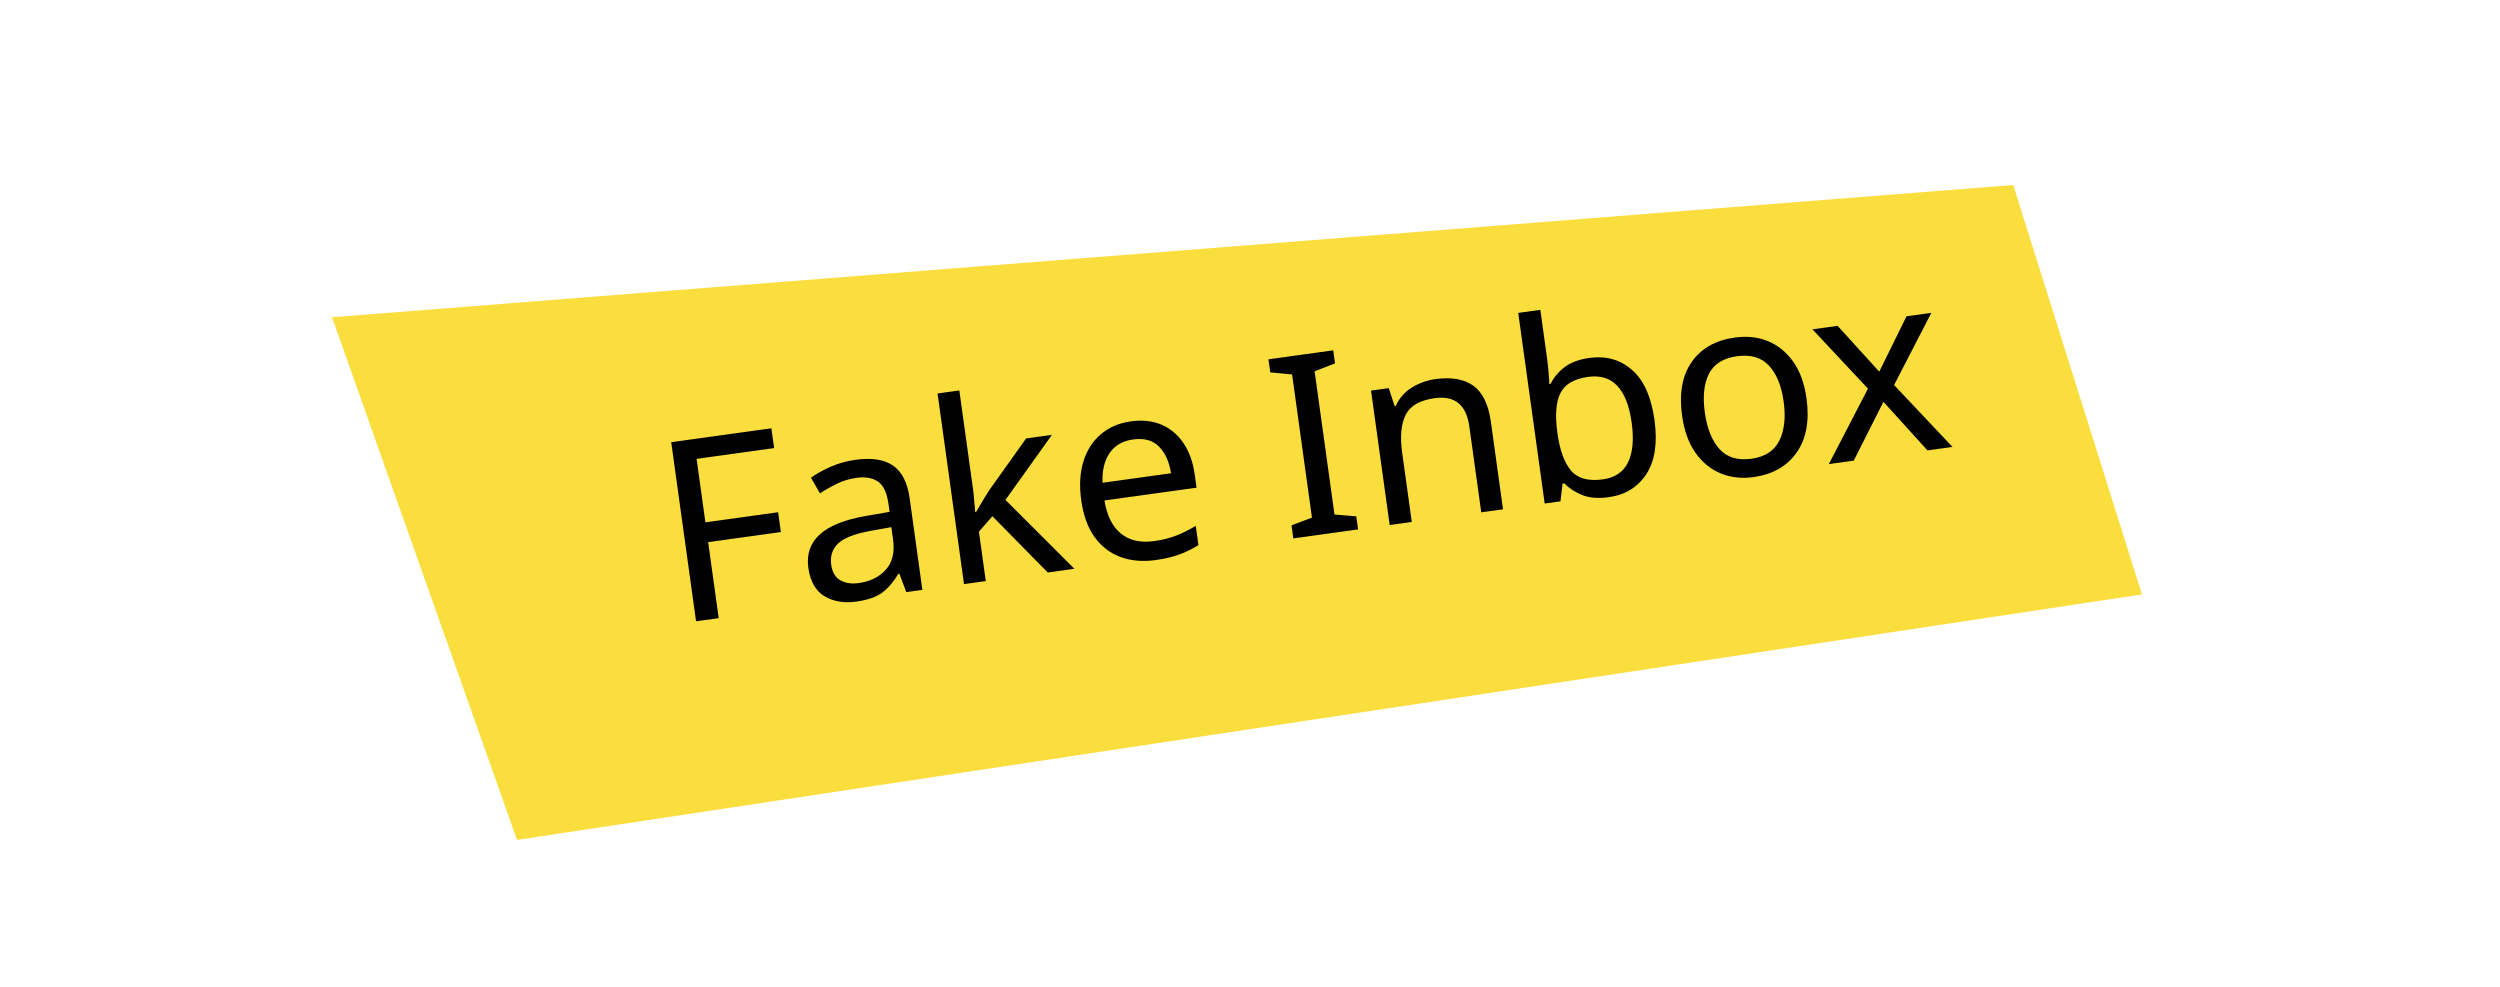
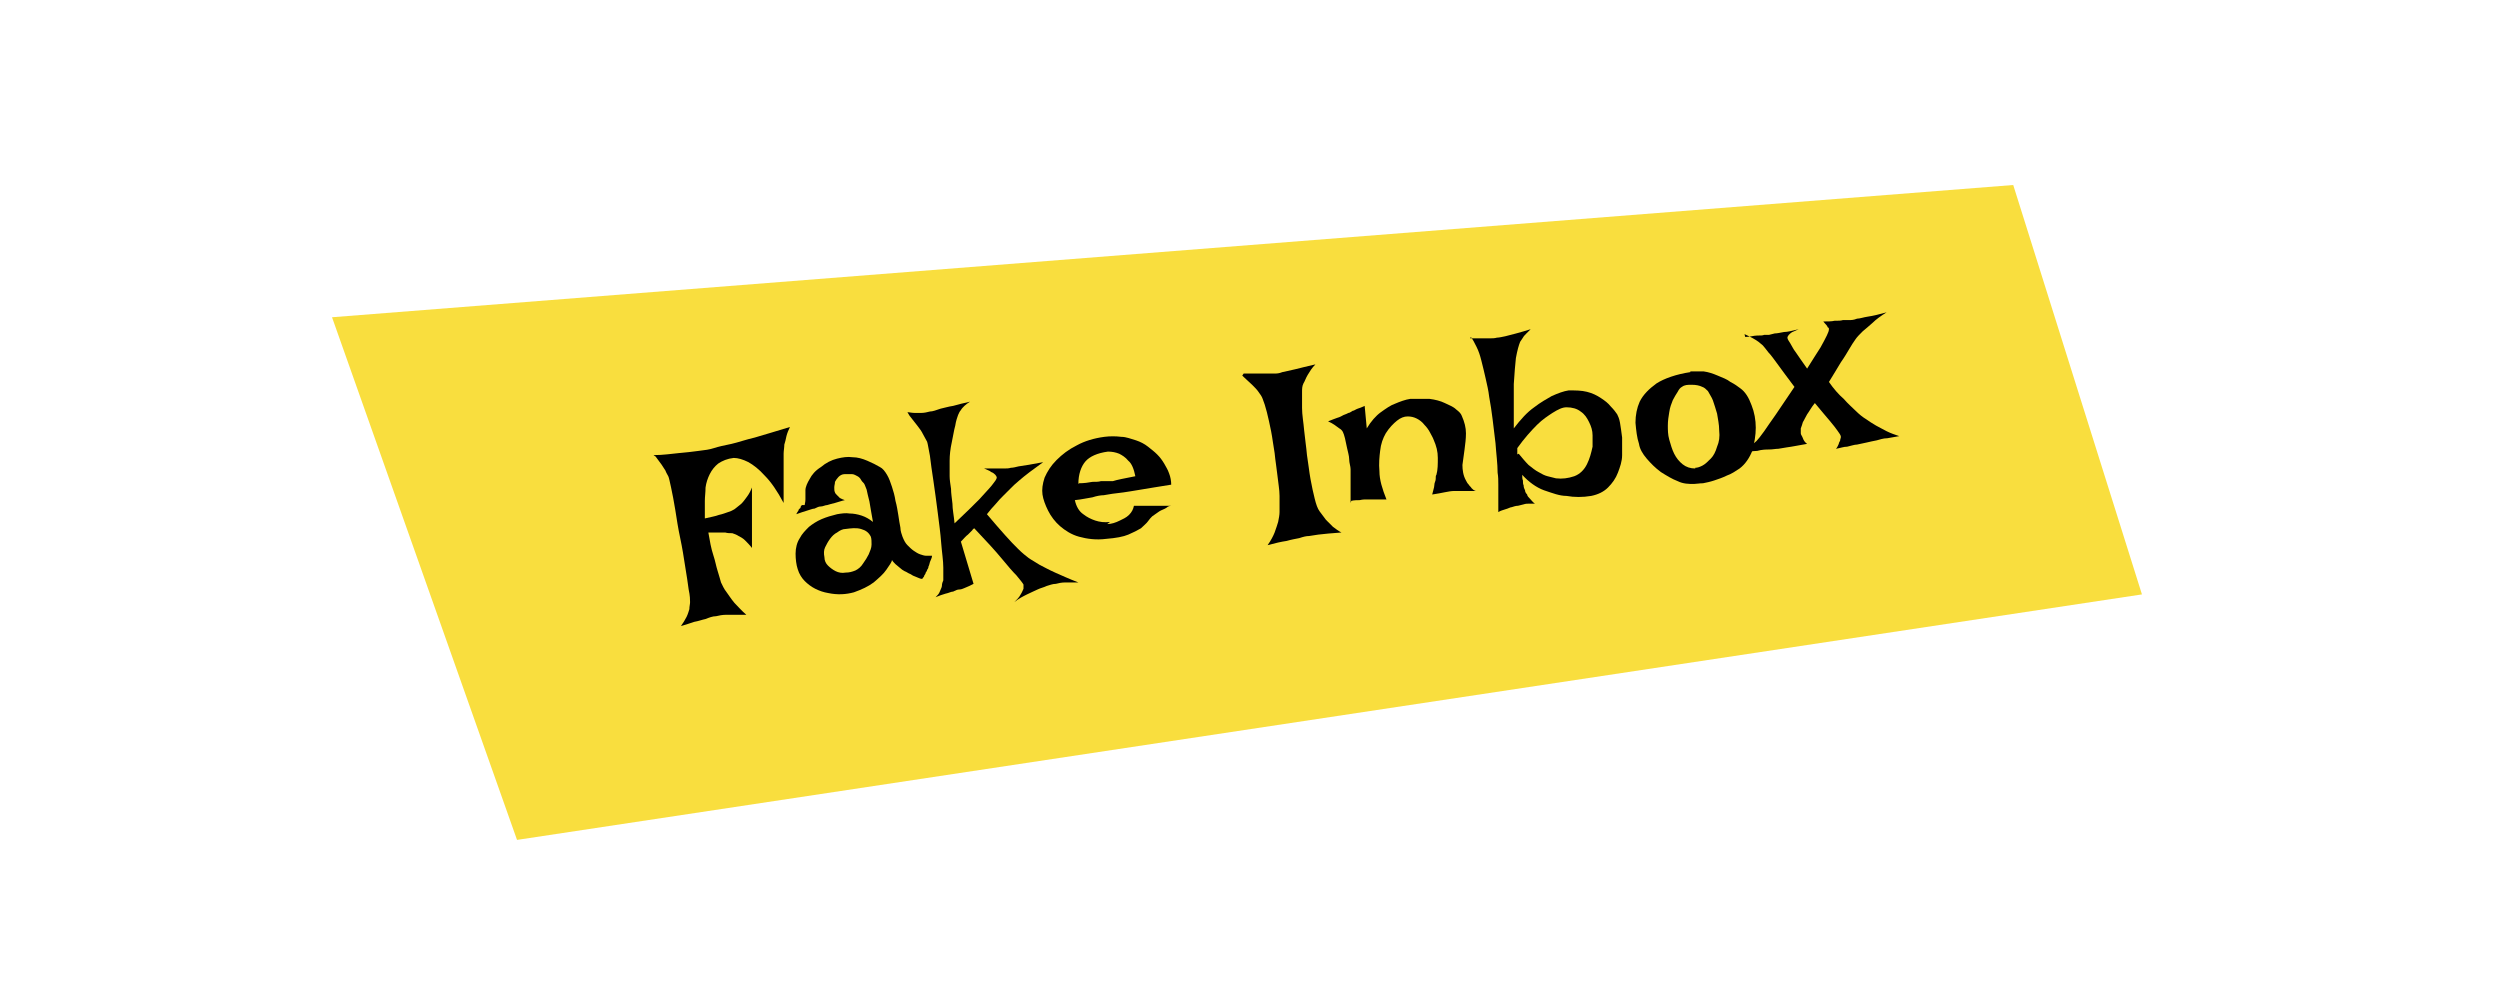
<svg xmlns="http://www.w3.org/2000/svg" id="typo" version="1.1" viewBox="0 0 355.4 140.2">
  <defs>
    <style>
      .st0 {
-         font-family: IrishGrover-Regular, 'Irish Grover';
-         font-size: 36px;
+         isolation: isolate;
      }

      .st1 {
        fill: #f9de3e;
      }
    </style>
  </defs>
  <polygon class="st1" points="304.5 84.5 73.5 119.4 47.2 45.1 286.2 26.3 304.5 84.5" />
-   <text class="st0" transform="translate(95.5 88.8) rotate(-7.9)">
-     <tspan x="0" y="0">Fake Inbox</tspan>
-   </text>
+   <g class="st0">
+     <g class="st0">
+       <path d="M92.9,64.7c1.4,0,2.6-.2,3.7-.3,1.1-.1,2-.2,2.7-.3.9-.1,1.6-.2,2.2-.4.6-.2,1.5-.4,2.5-.6.9-.2,2-.6,3.3-.9,1.4-.4,3-.9,5-1.5-.2.4-.4.9-.5,1.3-.1.5-.2.9-.3,1.2,0,.4-.1.9-.1,1.3,0,.5,0,1,0,1.7,0,.6,0,1.3,0,2.2,0,.9,0,1.9,0,3.1-.9-1.7-1.8-3-2.7-3.9-.8-.9-1.6-1.5-2.3-1.9-.8-.4-1.5-.6-2.1-.6-.9.1-1.6.4-2.2.8-.5.4-.9.9-1.2,1.5-.3.6-.5,1.2-.6,1.9,0,.7-.1,1.3-.1,1.9,0,.6,0,1.1,0,1.6,0,.5,0,.8,0,.9.8-.2,1.5-.3,2-.5.5-.1,1-.3,1.3-.4.4-.1.7-.3.9-.4.3-.2.6-.5,1-.8.3-.3.5-.6.8-1,.3-.4.5-.8.7-1.3,0,.9,0,1.6,0,2.1,0,.6,0,1,0,1.4,0,.4,0,.7,0,.9,0,.2,0,.5,0,.9,0,.3,0,.8,0,1.3,0,.5,0,1.2,0,2-.3-.4-.7-.8-1-1.1s-.7-.5-.9-.6c-.3-.2-.6-.3-.9-.4-.3,0-.7,0-1-.1-.3,0-.7,0-1.1,0-.4,0-.9,0-1.3,0,.2,1.2.4,2.3.7,3.2s.4,1.6.6,2.2c.2.7.4,1.3.5,1.7.2.4.4.9.8,1.4.3.4.6.9,1.1,1.5.5.5,1,1.1,1.7,1.7-.5,0-1,0-1.5,0-.5,0-1,0-1.4,0-.5,0-1,.1-1.4.2-.5,0-1,.2-1.5.4-.5.1-1,.3-1.6.4-.6.2-1.2.4-1.9.6.3-.4.6-.9.8-1.3.2-.4.3-.8.4-1.1,0-.4.1-.7.1-1,0-.3,0-.9-.2-1.8-.1-.9-.3-2-.5-3.3-.2-1.3-.4-2.6-.7-4s-.5-2.7-.7-4c-.2-1.2-.4-2.3-.6-3.2-.2-.9-.3-1.4-.4-1.6-.1-.2-.3-.5-.4-.8-.3-.5-.7-1.1-1.4-2Z" />
+       <path d="M114.4,71.8c0-.2.1-.4.1-.8,0-.4,0-.8,0-1.3,0-.5.3-1.1.6-1.6.3-.6.8-1.2,1.6-1.7.7-.6,1.5-1,2.3-1.2.8-.2,1.5-.3,2.2-.2.7,0,1.4.2,2.1.5.7.3,1.3.6,1.8.9.4.2.7.6,1,1.1.3.5.5,1.1.7,1.7.2.6.4,1.3.5,2,.2.7.3,1.4.4,2,.1.7.2,1.3.3,1.8,0,.5.2,1,.3,1.3.2.5.4.9.7,1.2.3.3.6.6.9.8s.6.4.9.5.6.2.8.2c.1,0,.3,0,.4,0,.2,0,.4,0,.5,0,0,.3-.2.6-.3.9s-.1.5-.2.6c0,.2-.1.4-.2.5,0,.1-.1.3-.2.4,0,.1-.1.3-.2.4,0,.2-.2.3-.3.5-.3,0-.6-.2-.9-.3-.3-.1-.5-.2-.8-.4-.3-.1-.5-.3-.8-.4-.2-.1-.5-.3-.7-.5-.2-.2-.4-.3-.6-.5-.2-.2-.4-.4-.5-.6,0,.3-.4.8-.8,1.4-.4.6-1.1,1.2-1.8,1.8-.8.6-1.7,1-2.8,1.4-1.1.3-2.3.4-3.7.1-.6-.1-1.2-.3-1.8-.6-.6-.3-1.1-.7-1.5-1.1s-.8-1-1-1.7c-.2-.6-.3-1.4-.3-2.2,0-.8.2-1.6.6-2.2.3-.6.8-1.1,1.3-1.6.5-.4,1.1-.8,1.8-1.1.7-.3,1.4-.5,2.2-.7.6-.1,1.2-.2,1.8-.1.5,0,1.1.1,1.7.3s1.1.5,1.6.9c-.2-1.2-.4-2.2-.5-2.9-.2-.7-.3-1.3-.4-1.7-.2-.5-.3-.8-.4-.9-.1-.1-.3-.3-.4-.5s-.3-.4-.5-.5c-.2-.1-.5-.3-.8-.3-.3,0-.6,0-1,0-.4,0-.7.2-.9.4-.2.2-.4.5-.5.7,0,.3-.1.5-.1.8,0,.3,0,.5.1.7,0,.1.2.3.3.4.1.1.3.3.4.4.2.1.4.2.7.3-.5.1-1,.3-1.4.4s-.8.2-1.1.3c-.3,0-.6.2-.9.2-.3,0-.5.1-.9.3-.3,0-.7.2-1.1.3-.4.1-.9.3-1.5.5.1-.2.2-.4.3-.5,0-.2.2-.3.3-.4,0-.2.1-.3.2-.4ZM120.2,75.2c-.4,0-.8.2-1.2.5-.4.2-.7.5-1,.9-.3.4-.5.8-.7,1.2-.2.4-.2.9-.1,1.4,0,.5.2.9.5,1.2.3.3.7.6,1.1.8s.9.3,1.4.2c.5,0,.9-.1,1.4-.3.4-.2.8-.5,1.1-1,.3-.4.6-.9.8-1.3.2-.5.4-.9.4-1.4,0-.4,0-.8-.1-1.1-.3-.6-.7-.9-1.4-1.1-.7-.2-1.4-.1-2.2,0Z" />
+       <path d="M129,58.6c.3,0,.6.1,1,.1.4,0,.7,0,1,0,.4,0,.8-.1,1.2-.2.4,0,.9-.2,1.5-.4.5-.1,1.1-.3,1.8-.4.7-.2,1.5-.4,2.4-.6-.3.2-.6.4-.8.6-.2.2-.4.4-.5.6-.2.2-.3.5-.4.7-.1.3-.3.8-.4,1.5-.2.7-.3,1.5-.5,2.4-.2.9-.3,1.8-.3,2.6,0,.9,0,1.6,0,2.2,0,.5.1,1.1.2,1.8,0,.6.1,1.2.2,2.1,0,.8.2,1.7.3,2.8,1.5-1.4,2.7-2.6,3.5-3.4.8-.9,1.4-1.5,1.8-2,.4-.5.7-.9.7-1.1,0-.1-.1-.3-.2-.4-.1-.1-.3-.3-.6-.4-.2-.2-.6-.3-1-.5.6,0,1.1,0,1.6,0,.5,0,.8,0,1.2,0,.4,0,.7,0,1-.1.3,0,.7-.1,1.1-.2.8-.1,1.9-.3,3.5-.6-1.4,1-2.6,1.9-3.4,2.6-.5.4-.9.8-1.2,1.1-.4.4-.7.7-1.1,1.1-.3.3-.7.7-1.1,1.2-.4.4-.8.9-1.2,1.4,1,1.2,1.9,2.2,2.6,3,.7.8,1.3,1.4,1.8,1.9.6.6,1.1,1,1.5,1.3.4.3,1,.6,1.6,1,.6.3,1.3.7,2.2,1.1.9.4,2,.9,3.3,1.4-.6,0-1.2,0-1.8,0-.6,0-1,.1-1.4.2-.5,0-.9.2-1.3.3-.4.2-.9.3-1.3.5-.4.2-.9.4-1.5.7-.6.3-1.2.6-1.8,1.1.4-.4.7-.7.9-1.1.2-.3.3-.6.4-.8,0-.2,0-.4,0-.6-.1-.2-.5-.7-1-1.3-.5-.5-1.2-1.3-2.1-2.4-.9-1.1-2.2-2.5-3.9-4.3,0,0-.2.1-.3.3-.1.1-.3.3-.6.6-.3.2-.6.6-1,1l1.8,6c-.2.1-.4.2-.6.3-.2.1-.5.2-.7.3-.2.1-.5.2-.7.2-.3,0-.5.1-.9.3-.3,0-.6.2-1.1.3-.4.1-.9.3-1.4.5.3-.3.5-.5.6-.8.1-.3.3-.6.3-.8,0-.3.1-.6.2-.8,0-.2,0-.8,0-1.8,0-1-.2-2.2-.3-3.5-.1-1.4-.3-2.8-.5-4.4-.2-1.6-.4-3-.6-4.4-.2-1.4-.4-2.6-.5-3.6-.2-1-.3-1.7-.4-2-.2-.4-.4-.7-.6-1.1-.2-.4-.4-.7-.8-1.2-.3-.4-.7-.9-1.1-1.4Z" />
+       <path d="M157.4,74.5c.6,0,1.2-.2,1.8-.5.4-.2.9-.4,1.3-.8s.6-.8.7-1.3c.5,0,.9,0,1.2,0,.3,0,.6,0,.9,0,.3,0,.5,0,.7,0,.2,0,.4,0,.7,0,.2,0,.5,0,.9,0,.3,0,.8,0,1.2,0-.4,0-.7,0-1,.3-.3.2-.7.3-1,.5-.3.2-.7.5-1,.7-.2.2-.4.4-.6.7-.2.3-.6.6-1,1-.5.3-1.1.6-1.8.9s-1.8.5-3.1.6c-1.5.2-2.8,0-3.9-.3s-2-.9-2.7-1.5c-.7-.6-1.3-1.4-1.7-2.2-.4-.8-.7-1.6-.8-2.3-.1-.7,0-1.5.3-2.4.4-.9.9-1.7,1.7-2.5.8-.8,1.7-1.5,2.9-2.1,1.1-.6,2.4-1,3.9-1.2.8-.1,1.6-.1,2.4,0,.7,0,1.4.3,2.1.5.6.2,1.2.5,1.7.9s.9.7,1.3,1.1c.4.4.7.8,1,1.3.2.4.5.8.7,1.4.2.5.3,1.1.3,1.6-1.8.3-3.2.5-4.3.7s-1.9.3-2.5.4l-1.6.2-1.2.2c-.4,0-1,.1-1.6.3-.7.1-1.5.3-2.5.4.2.9.6,1.6,1.2,2,.5.4,1.1.7,1.7.9.6.2,1.3.3,2.1.2ZM153.4,68.7c.7,0,1.4-.1,1.9-.2.5,0,.9,0,1.2-.1.4,0,.6,0,.8,0h.9c.6-.2,1.7-.4,3.2-.7-.2-1-.5-1.8-1-2.2-.4-.5-.9-.8-1.3-1-.5-.2-1-.3-1.6-.3-1.5.2-2.6.7-3.2,1.4s-1,1.8-1,3.2Z" />
+       <path d="M176.8,53.1c.8,0,1.5,0,2,0s1,0,1.4,0c.4,0,.8,0,1,0,.3,0,.6,0,1.1-.2.4-.1,1-.2,1.8-.4.7-.2,1.7-.4,2.9-.7-.5.5-.8,1-1.1,1.5-.3.5-.4.9-.6,1.2-.2.4-.2.8-.2,1.2,0,.6,0,1.3,0,2.3,0,1,.2,2,.3,3.2.1,1.1.3,2.3.4,3.5.2,1.2.3,2.3.5,3.4.2,1.1.4,2,.6,2.8.2.8.4,1.4.7,1.8.3.4.6.8.9,1.2.3.3.6.6,1,1,.4.3.8.6,1.2.8-1.4.1-2.5.2-3.3.3l-1.3.2c-.4,0-.8.1-1.4.3-.5.1-1.1.2-1.8.4-.7.1-1.6.3-2.7.6.5-.7.8-1.3,1-1.8.2-.6.4-1.1.5-1.5.1-.5.2-1,.2-1.4,0-.6,0-1.4,0-2.3,0-.9-.2-1.9-.3-2.9-.1-1-.3-2.1-.4-3.2-.2-1.1-.3-2.1-.5-3.1-.2-1-.4-1.9-.6-2.7s-.4-1.4-.6-1.9c-.1-.3-.3-.6-.6-1-.2-.3-.5-.6-.9-1-.4-.4-.9-.8-1.4-1.3Z" />
+       <path d="M192,71.5c0-.8,0-1.5,0-2.1,0-.6,0-1.1,0-1.5,0-.5,0-.9,0-1.2,0-.4-.2-.9-.2-1.4,0-.5-.2-1.1-.3-1.6-.1-.5-.2-1-.3-1.4-.1-.4-.2-.7-.3-.9-.1-.2-.3-.4-.5-.5-.4-.3-.9-.7-1.6-1,.5-.2,1-.4,1.3-.5.4-.1.7-.3.9-.4.3-.1.5-.2.7-.3.2,0,.4-.2.6-.3.2,0,.4-.2.7-.3.3-.1.6-.2,1-.4l.3,3.2c.6-1,1.3-1.8,2-2.3.7-.5,1.4-1,2-1.2.7-.3,1.5-.6,2.2-.7.9,0,1.8,0,2.7,0,.8.1,1.6.3,2.2.6.6.3,1.2.5,1.6.9.4.3.7.6.8.9.4.9.6,1.7.6,2.5,0,.8-.1,1.5-.2,2.3-.1.7-.2,1.5-.3,2.2,0,.7.1,1.5.5,2.2.1.2.2.4.4.6.1.2.3.3.4.5.2.2.3.3.6.4-.3,0-.5,0-.8,0-.3,0-.5,0-.7,0-.3,0-.5,0-.7,0-.2,0-.5,0-.9,0-.7,0-1.7.3-3.1.5.1-.5.3-1,.3-1.3,0-.4.2-.6.2-.9,0-.3,0-.5.1-.6.2-.7.2-1.5.2-2.4,0-.9-.2-1.7-.6-2.6-.1-.3-.3-.6-.5-1-.2-.4-.5-.8-.8-1.1-.3-.4-.7-.7-1.1-.9-.4-.2-.8-.3-1.3-.3-.5,0-1,.2-1.5.6-.5.4-1.1,1-1.6,1.8-.4.7-.7,1.5-.8,2.5-.1.8-.2,1.8-.1,2.9,0,1.2.4,2.5,1,4-.3,0-.6,0-.9,0-.3,0-.5,0-.7,0-.2,0-.4,0-.6,0-.2,0-.4,0-.7,0-.2,0-.5,0-.9.1-.3,0-.8,0-1.2.1Z" />
+       <path d="M209,48.1c.6,0,1.1,0,1.5,0,.5,0,.9,0,1.2,0,.4,0,.8,0,1.1-.1.3,0,.7-.1,1.2-.2.8-.2,2-.5,3.6-1-.2.2-.4.4-.6.6-.2.2-.4.4-.5.6l-.4.6c-.2.5-.4,1.2-.6,2.3-.1.9-.2,2.1-.3,3.7,0,1.6,0,3.7,0,6.3,1-1.3,1.9-2.3,2.9-3,.9-.7,1.8-1.2,2.5-1.6.9-.4,1.7-.7,2.4-.8,1,0,1.8,0,2.6.2.8.2,1.4.5,2,.9.6.4,1,.7,1.4,1.2.4.4.7.8.9,1.1.1.2.3.6.4,1.2.1.6.2,1.3.3,2.1,0,.8,0,1.6,0,2.5,0,.9-.3,1.7-.6,2.5-.3.8-.8,1.5-1.4,2.1-.6.6-1.4,1-2.4,1.2-1.2.2-2.4.2-3.5,0-1,0-2-.4-3.2-.8-1.1-.4-2.2-1.2-3.1-2.2,0,.3,0,.6.1.8,0,.3,0,.5.1.7,0,.3.1.5.2.7,0,.2.1.4.3.6,0,.2.2.4.4.6.2.2.4.5.7.7-.3,0-.5,0-.8,0-.3,0-.5,0-.8.1l-.8.2c-.3,0-.6.1-.9.2-.2,0-.5.2-.9.3-.3.1-.7.2-1,.4,0-.2,0-.5,0-.9s0-.9,0-1.4c0-.5,0-1,0-1.6,0-.6,0-1.1-.1-1.7,0-1.3-.2-2.7-.3-4.2-.3-2.4-.5-4.5-.9-6.6-.1-.9-.3-1.7-.5-2.6-.2-.9-.4-1.7-.6-2.5-.2-.8-.4-1.4-.7-2s-.5-1-.8-1.4ZM215.9,64.5c.5.6.9,1.1,1.4,1.6.5.4,1,.8,1.4,1,.5.3.9.5,1.3.6.4.1.8.2,1.2.3.9.1,1.7,0,2.6-.3.8-.3,1.4-.9,1.8-1.7s.6-1.6.8-2.5c0-.4,0-1,0-1.6,0-.7-.2-1.3-.5-1.9-.3-.6-.6-1.1-1.2-1.5-.5-.4-1.2-.6-2-.6-.6,0-1.2.3-2,.8-.6.4-1.4.9-2.2,1.7-.8.8-1.8,1.9-2.8,3.3v.9Z" />
+       <path d="M240.3,52.8c.6,0,1.2,0,1.9,0,.7.1,1.3.3,2,.6.7.3,1.3.5,1.8.9.6.3,1,.6,1.4.9.7.5,1.2,1.3,1.6,2.4.4,1,.6,2.1.6,3.2,0,1.1-.2,2.2-.5,3.3-.4,1-1,1.9-1.8,2.5-.6.4-1.2.8-1.8,1-.6.3-1.2.5-1.8.7-.6.2-1.1.3-1.6.4-.5,0-1,.1-1.3.1-.7,0-1.5,0-2.3-.4-.8-.3-1.6-.8-2.4-1.3-.8-.6-1.4-1.2-2-1.9-.6-.7-1-1.4-1.1-2.1-.3-.9-.4-1.9-.5-3,0-1.1.2-2.1.6-3,.5-1,1.3-1.8,2.4-2.6,1.1-.7,2.8-1.3,4.8-1.6ZM241,66.5c.3,0,.6-.1,1-.3.4-.2.8-.6,1.2-1s.7-1,.9-1.7c.3-.7.4-1.4.3-2.3,0-.9-.2-1.7-.3-2.4-.2-.7-.4-1.3-.6-1.9-.2-.5-.5-.9-.7-1.3-.3-.3-.5-.5-.8-.6-.4-.2-.9-.3-1.5-.3-.6,0-1,0-1.4.3-.2.1-.4.3-.6.7-.2.3-.5.8-.7,1.2-.2.5-.4,1-.5,1.7-.1.6-.2,1.2-.2,1.9,0,.6,0,1.3.2,2,.2.7.4,1.4.7,2,.3.6.7,1.1,1.2,1.5.5.4,1.1.6,1.8.6Z" />
+       <path d="M248.1,47.9c.7,0,1.2-.2,1.7-.2s.8,0,1-.1h.7c0,0,.8-.2.8-.2.3,0,.8-.1,1.3-.2.5,0,1.3-.2,2.1-.4-.4.2-.7.3-.9.4-.2.1-.4.3-.5.4-.1.1-.2.3-.2.4,0,.2.2.5.4.8.2.3.4.8.8,1.3.4.6.9,1.3,1.6,2.3.8-1.3,1.4-2.2,1.9-3,.4-.7.7-1.3.9-1.7.2-.4.3-.7.3-.9,0-.1,0-.2-.2-.3,0-.2-.3-.4-.6-.8.6,0,1.2,0,1.6-.1.5,0,.9,0,1.2-.1.4,0,.7,0,.9,0,.3,0,.6,0,1.1-.2.4,0,.9-.2,1.6-.3.7-.1,1.5-.3,2.6-.6-.8.5-1.5,1-2,1.5-.6.5-1,.9-1.4,1.2-.4.4-.8.8-1,1.1-.3.4-.6.9-.9,1.4-.3.5-.7,1.2-1.2,1.9-.5.8-1,1.7-1.7,2.8.7,1,1.4,1.8,2.1,2.4.6.7,1.2,1.2,1.7,1.7.5.5,1,.9,1.5,1.2.4.3.9.6,1.4.9.4.2.9.5,1.5.8.6.3,1.2.5,1.8.7-.6.1-1.2.2-1.7.3-.6,0-1.1.2-1.5.3-.5.1-1,.2-1.4.3-.5.1-.9.2-1.4.3-.4,0-.9.2-1.4.3-.5,0-1,.2-1.6.3.2-.2.3-.5.4-.7,0-.2.2-.4.2-.5,0-.2.1-.3.1-.5,0-.2-.2-.5-.5-.9-.2-.3-.6-.8-1.1-1.4-.5-.6-1.2-1.4-2.1-2.5-.5.6-.8,1.2-1.1,1.6-.3.5-.4.8-.6,1.1-.1.4-.2.6-.3.9,0,.2,0,.4,0,.7,0,.2.2.4.3.7s.3.6.6.8c-1.2.2-2.1.4-2.9.5l-1.2.2c-.4,0-.8.1-1.3.1-.4,0-1,0-1.7.2-.7,0-1.4.2-2.3.2.2-.1.5-.3.8-.5.3-.2.5-.3.7-.5.2-.2.5-.4.7-.6.2-.2.6-.7,1.1-1.4.4-.6.9-1.3,1.6-2.3.7-1,1.6-2.4,2.7-4-1-1.3-1.7-2.3-2.3-3.1-.6-.8-1-1.4-1.4-1.8-.4-.5-.6-.8-.8-1s-.4-.3-.6-.5c-.4-.3-1.1-.7-2-1.1Z" />
+     </g>
+   </g>
</svg>
